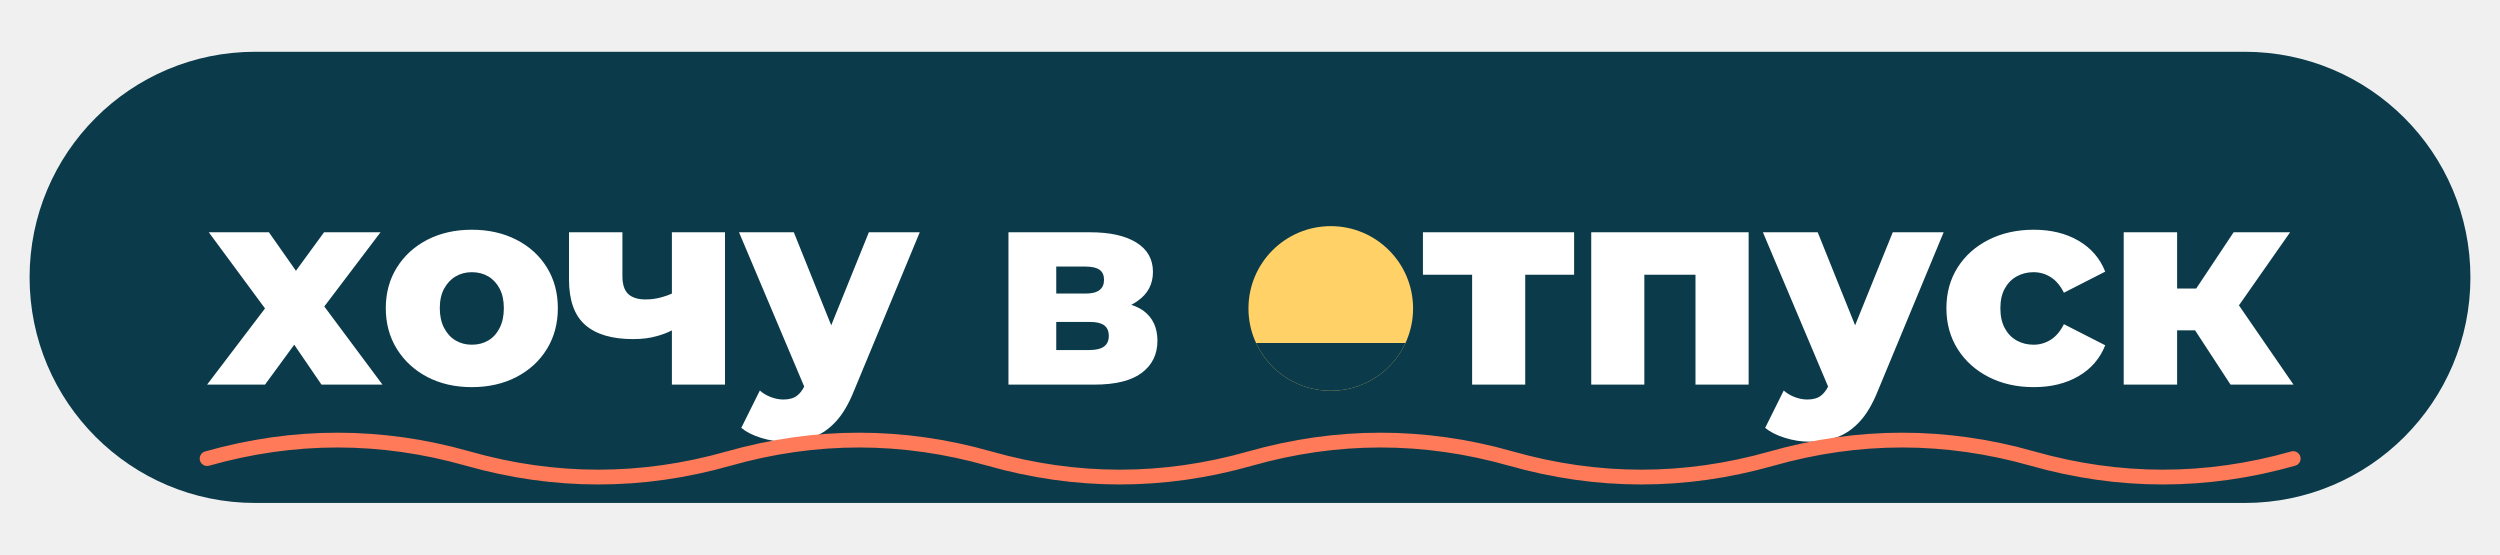
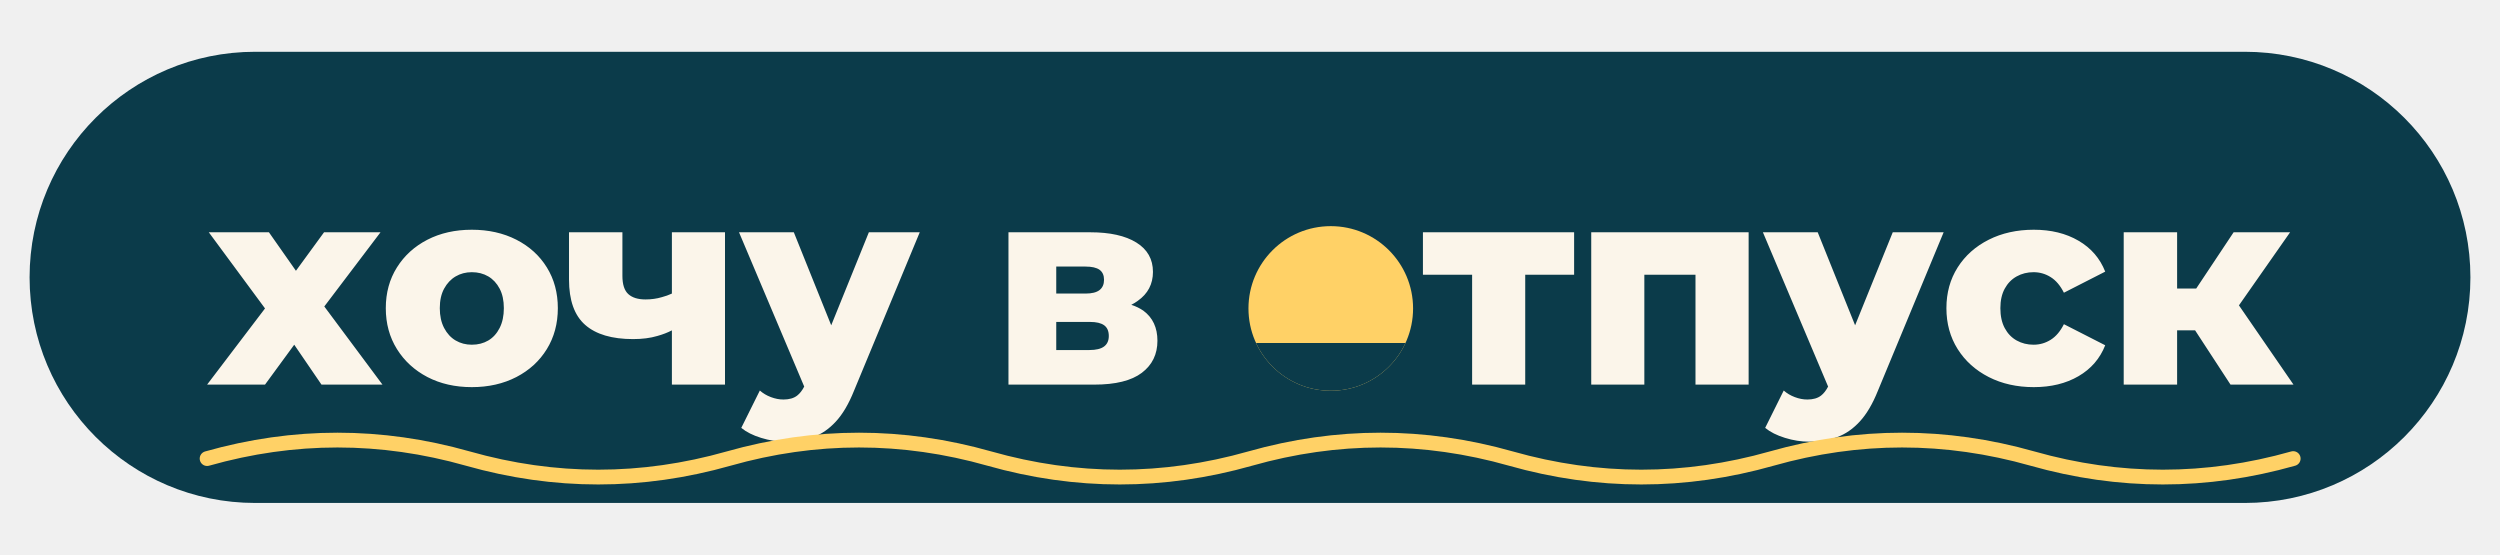
<svg xmlns="http://www.w3.org/2000/svg" viewBox="0 0 676 150" width="676" height="150" role="img" aria-label="Хочу в отпуск — солнце вместо буквы «о»">
  <rect x="8" y="14" width="660" height="122" rx="61" fill="#0b3b4a" />
  <defs>
    <clipPath id="s">
      <circle cx="359.84" cy="83.404" r="22.256" />
    </clipPath>
  </defs>
-   <path d="M71.66 104L56 104L71.66 83.4L56.46 62.81L72.72 62.81L80.02 73.22L87.62 62.81L102.89 62.81L87.69 82.87L103.42 104L86.93 104L79.56 93.21L71.66 104M127.58 104.68L127.58 104.68Q120.82 104.68 115.57 101.95Q110.33 99.21 107.33 94.39Q104.32 89.56 104.32 83.33L104.32 83.33Q104.32 77.1 107.33 72.31Q110.33 67.52 115.57 64.82Q120.82 62.12 127.58 62.12L127.58 62.12Q134.34 62.12 139.63 64.82Q144.91 67.52 147.87 72.31Q150.84 77.1 150.84 83.33L150.84 83.33Q150.84 89.56 147.87 94.39Q144.91 99.21 139.63 101.95Q134.34 104.68 127.58 104.68M127.58 93.21L127.58 93.21Q130.09 93.21 132.03 92.07Q133.96 90.93 135.1 88.69Q136.24 86.44 136.24 83.33L136.24 83.33Q136.24 80.21 135.1 78.05Q133.96 75.88 132.03 74.74Q130.09 73.6 127.58 73.6L127.58 73.6Q125.15 73.6 123.21 74.74Q121.27 75.88 120.09 78.05Q118.92 80.21 118.92 83.33L118.92 83.33Q118.92 86.44 120.09 88.69Q121.27 90.93 123.21 92.07Q125.15 93.21 127.58 93.21M171.19 91.69L171.19 91.69Q162.6 91.69 158.23 87.85Q153.86 84.01 153.86 75.58L153.86 75.58L153.86 62.81L168.3 62.81L168.3 74.59Q168.3 78.08 169.9 79.53Q171.5 80.97 174.54 80.97L174.54 80.97Q176.89 80.97 178.94 80.36L178.94 80.36Q180.39 79.98 181.68 79.38L181.68 79.38L181.68 62.81L196.04 62.81L196.04 104L181.68 104L181.68 89.33Q179.93 90.24 177.73 90.85L177.73 90.85Q174.92 91.69 171.19 91.69M212.37 119.43L212.37 119.43Q209.1 119.43 205.8 118.4Q202.49 117.38 200.44 115.7L200.44 115.7L205.46 105.6Q206.75 106.74 208.46 107.38Q210.17 108.03 211.84 108.03L211.84 108.03Q214.2 108.03 215.56 106.96L215.56 106.96Q216.63 106.13 217.46 104.53L217.46 104.53L199.83 62.81L214.65 62.81L224.76 87.96L234.94 62.81L248.7 62.81L230.92 105.67Q228.79 110.99 226.01 113.99Q223.24 117 219.86 118.21Q216.48 119.43 212.37 119.43M295.87 104L272.69 104L272.69 62.81L294.81 62.81Q302.79 62.81 307.27 65.58Q311.76 68.36 311.76 73.52L311.76 73.52Q311.76 78.46 307.65 81.35L307.65 81.35Q306.82 81.96 305.9 82.42L305.9 82.42Q307.73 83.02 309.17 84.01L309.17 84.01Q312.97 86.82 312.97 92.14L312.97 92.14Q312.97 97.62 308.75 100.81Q304.54 104 295.87 104L295.87 104M285.61 87.05L285.61 94.65L294.58 94.65Q297.24 94.65 298.53 93.7Q299.82 92.75 299.82 90.85L299.82 90.85Q299.82 88.88 298.57 87.96Q297.32 87.05 294.73 87.05L294.73 87.05L285.61 87.05M285.61 72.08L285.61 79.38L293.52 79.38Q296.1 79.38 297.32 78.43Q298.53 77.48 298.53 75.65Q298.53 73.83 297.32 72.95Q296.1 72.08 293.52 72.08L293.52 72.08L285.61 72.08M412.42 104L398.06 104L398.06 74.28L384.76 74.28L384.76 62.81L425.64 62.81L425.64 74.28L412.42 74.28L412.42 104M444.63 104L430.27 104L430.27 62.81L472.83 62.81L472.83 104L458.46 104L458.46 74.28L444.63 74.28L444.63 104M489.23 119.43L489.23 119.43Q485.96 119.43 482.66 118.4Q479.35 117.38 477.3 115.7L477.3 115.7L482.32 105.6Q483.61 106.74 485.32 107.38Q487.03 108.03 488.7 108.03L488.7 108.03Q491.06 108.03 492.42 106.96L492.42 106.96Q493.49 106.13 494.32 104.53L494.32 104.53L476.69 62.81L491.51 62.81L501.62 87.96L511.8 62.81L525.56 62.81L507.78 105.67Q505.65 110.99 502.87 113.99Q500.1 117 496.72 118.21Q493.34 119.43 489.23 119.43M549.94 104.68L549.94 104.68Q543.1 104.68 537.75 101.95Q532.39 99.21 529.35 94.39Q526.31 89.56 526.31 83.33L526.31 83.33Q526.31 77.1 529.35 72.31Q532.39 67.52 537.75 64.82Q543.1 62.12 549.94 62.12L549.94 62.12Q556.94 62.12 562.03 65.09Q567.12 68.05 569.25 73.45L569.25 73.45L558.08 79.15Q556.63 76.26 554.5 74.93Q552.38 73.6 549.87 73.6L549.87 73.6Q547.36 73.6 545.31 74.74Q543.26 75.88 542.08 78.05Q540.9 80.21 540.9 83.33L540.9 83.33Q540.9 86.52 542.08 88.72Q543.26 90.93 545.31 92.07Q547.36 93.21 549.87 93.21L549.87 93.21Q552.38 93.21 554.5 91.88Q556.63 90.55 558.08 87.66L558.08 87.66L569.25 93.36Q567.12 98.76 562.03 101.72Q556.94 104.68 549.94 104.68M620.16 104L603.13 104L593.56 89.33L588.69 89.33L588.69 104L574.25 104L574.25 62.81L588.69 62.81L588.69 78.01L593.86 78.01L603.97 62.81L619.24 62.81L605.41 82.57L620.16 104" fill="#ffffff" />
+   <path d="M71.66 104L56 104L71.66 83.4L56.46 62.81L72.72 62.81L80.02 73.22L87.62 62.81L102.89 62.81L87.69 82.87L103.42 104L86.93 104L79.56 93.21L71.66 104M127.58 104.68L127.58 104.68Q120.82 104.68 115.57 101.95Q110.33 99.21 107.33 94.39Q104.32 89.56 104.32 83.33L104.32 83.33Q104.32 77.1 107.33 72.31Q110.33 67.52 115.57 64.82Q120.82 62.12 127.58 62.12L127.58 62.12Q134.34 62.12 139.63 64.82Q144.91 67.52 147.87 72.31Q150.84 77.1 150.84 83.33L150.84 83.33Q150.84 89.56 147.87 94.39Q144.91 99.21 139.63 101.95Q134.34 104.68 127.58 104.68M127.58 93.21L127.58 93.21Q130.09 93.21 132.03 92.07Q133.96 90.93 135.1 88.69Q136.24 86.44 136.24 83.33L136.24 83.33Q136.24 80.21 135.1 78.05Q133.96 75.88 132.03 74.74Q130.09 73.6 127.58 73.6L127.58 73.6Q125.15 73.6 123.21 74.74Q121.27 75.88 120.09 78.05Q118.92 80.21 118.92 83.33L118.92 83.33Q118.92 86.44 120.09 88.69Q121.27 90.93 123.21 92.07Q125.15 93.21 127.58 93.21M171.19 91.69L171.19 91.69Q162.6 91.69 158.23 87.85Q153.86 84.01 153.86 75.58L153.86 75.58L153.86 62.81L168.3 62.81L168.3 74.59Q168.3 78.08 169.9 79.53Q171.5 80.97 174.54 80.97L174.54 80.97Q176.89 80.97 178.94 80.36L178.94 80.36Q180.39 79.98 181.68 79.38L181.68 79.38L181.68 62.81L196.04 62.81L196.04 104L181.68 104L181.68 89.33Q179.93 90.24 177.73 90.85L177.73 90.85Q174.92 91.69 171.19 91.69M212.37 119.43L212.37 119.43Q209.1 119.43 205.8 118.4Q202.49 117.38 200.44 115.7L200.44 115.7L205.46 105.6Q206.75 106.74 208.46 107.38Q210.17 108.03 211.84 108.03L211.84 108.03Q214.2 108.03 215.56 106.96L215.56 106.96Q216.63 106.13 217.46 104.53L217.46 104.53L199.83 62.81L214.65 62.81L224.76 87.96L234.94 62.81L248.7 62.81L230.92 105.67Q228.79 110.99 226.01 113.99Q223.24 117 219.86 118.21Q216.48 119.43 212.37 119.43M295.87 104L272.69 104L272.69 62.81L294.81 62.81Q302.79 62.81 307.27 65.58Q311.76 68.36 311.76 73.52L311.76 73.52Q311.76 78.46 307.65 81.35L307.65 81.35Q306.82 81.96 305.9 82.42L305.9 82.42Q307.73 83.02 309.17 84.01L309.17 84.01Q312.97 86.82 312.97 92.14L312.97 92.14Q312.97 97.62 308.75 100.81Q304.54 104 295.87 104L295.87 104M285.61 87.05L285.61 94.65L294.58 94.65Q297.24 94.65 298.53 93.7Q299.82 92.75 299.82 90.85L299.82 90.85Q299.82 88.88 298.57 87.96Q297.32 87.05 294.73 87.05L294.73 87.05L285.61 87.05M285.61 72.08L285.61 79.38L293.52 79.38Q296.1 79.38 297.32 78.43Q298.53 77.48 298.53 75.65Q298.53 73.83 297.32 72.95Q296.1 72.08 293.52 72.08L293.52 72.08L285.61 72.08M412.42 104L398.06 104L398.06 74.28L384.76 74.28L384.76 62.81L425.64 62.81L425.64 74.28L412.42 74.28L412.42 104M444.63 104L430.27 104L430.27 62.81L472.83 62.81L472.83 104L458.46 104L458.46 74.28L444.63 74.28L444.63 104M489.23 119.43L489.23 119.43Q485.96 119.43 482.66 118.4Q479.35 117.38 477.3 115.7L477.3 115.7L482.32 105.6Q483.61 106.74 485.32 107.38Q487.03 108.03 488.7 108.03L488.7 108.03Q491.06 108.03 492.42 106.96L492.42 106.96Q493.49 106.13 494.32 104.53L494.32 104.53L476.69 62.81L491.51 62.81L501.62 87.96L511.8 62.81L525.56 62.81L507.78 105.67Q505.65 110.99 502.87 113.99Q500.1 117 496.72 118.21Q493.34 119.43 489.23 119.43M549.94 104.68L549.94 104.68Q543.1 104.68 537.75 101.95Q532.39 99.21 529.35 94.39Q526.31 89.56 526.31 83.33L526.31 83.33Q526.31 77.1 529.35 72.31Q532.39 67.52 537.75 64.82Q543.1 62.12 549.94 62.12L549.94 62.12Q556.94 62.12 562.03 65.09Q567.12 68.05 569.25 73.45L569.25 73.45L558.08 79.15Q556.63 76.26 554.5 74.93Q552.38 73.6 549.87 73.6L549.87 73.6Q547.36 73.6 545.31 74.74Q543.26 75.88 542.08 78.05Q540.9 80.21 540.9 83.33L540.9 83.33Q540.9 86.52 542.08 88.72Q543.26 90.93 545.31 92.07Q547.36 93.21 549.87 93.21L549.87 93.21Q552.38 93.21 554.5 91.88Q556.63 90.55 558.08 87.66L558.08 87.66L569.25 93.36Q567.12 98.76 562.03 101.72Q556.94 104.68 549.94 104.68M620.16 104L603.13 104L593.56 89.33L588.69 89.33L588.69 104L574.25 104L574.25 62.81L588.69 62.81L588.69 78.01L593.86 78.01L603.97 62.81L619.24 62.81L605.41 82.57L620.16 104" fill="#fbf5ea" />
  <circle cx="359.84" cy="83.404" r="22.256" fill="#ffd166" />
  <g clip-path="url(#s)">
    <rect x="337.584" y="92.752" width="44.512" height="22.256" fill="#0b3b4a" />
  </g>
-   <path d="M56 124q35.255 -10 70.51 0t70.51 0t70.51 0t70.51 0t70.51 0t70.51 0t70.51 0t70.51 0" fill="none" stroke="#ff7a59" stroke-width="4" stroke-linecap="round" />
+   <path d="M56 124q35.255 -10 70.51 0t70.51 0t70.51 0t70.51 0t70.51 0t70.51 0t70.51 0t70.51 0" fill="none" stroke="#ffd166" stroke-width="4" stroke-linecap="round" />
</svg>
